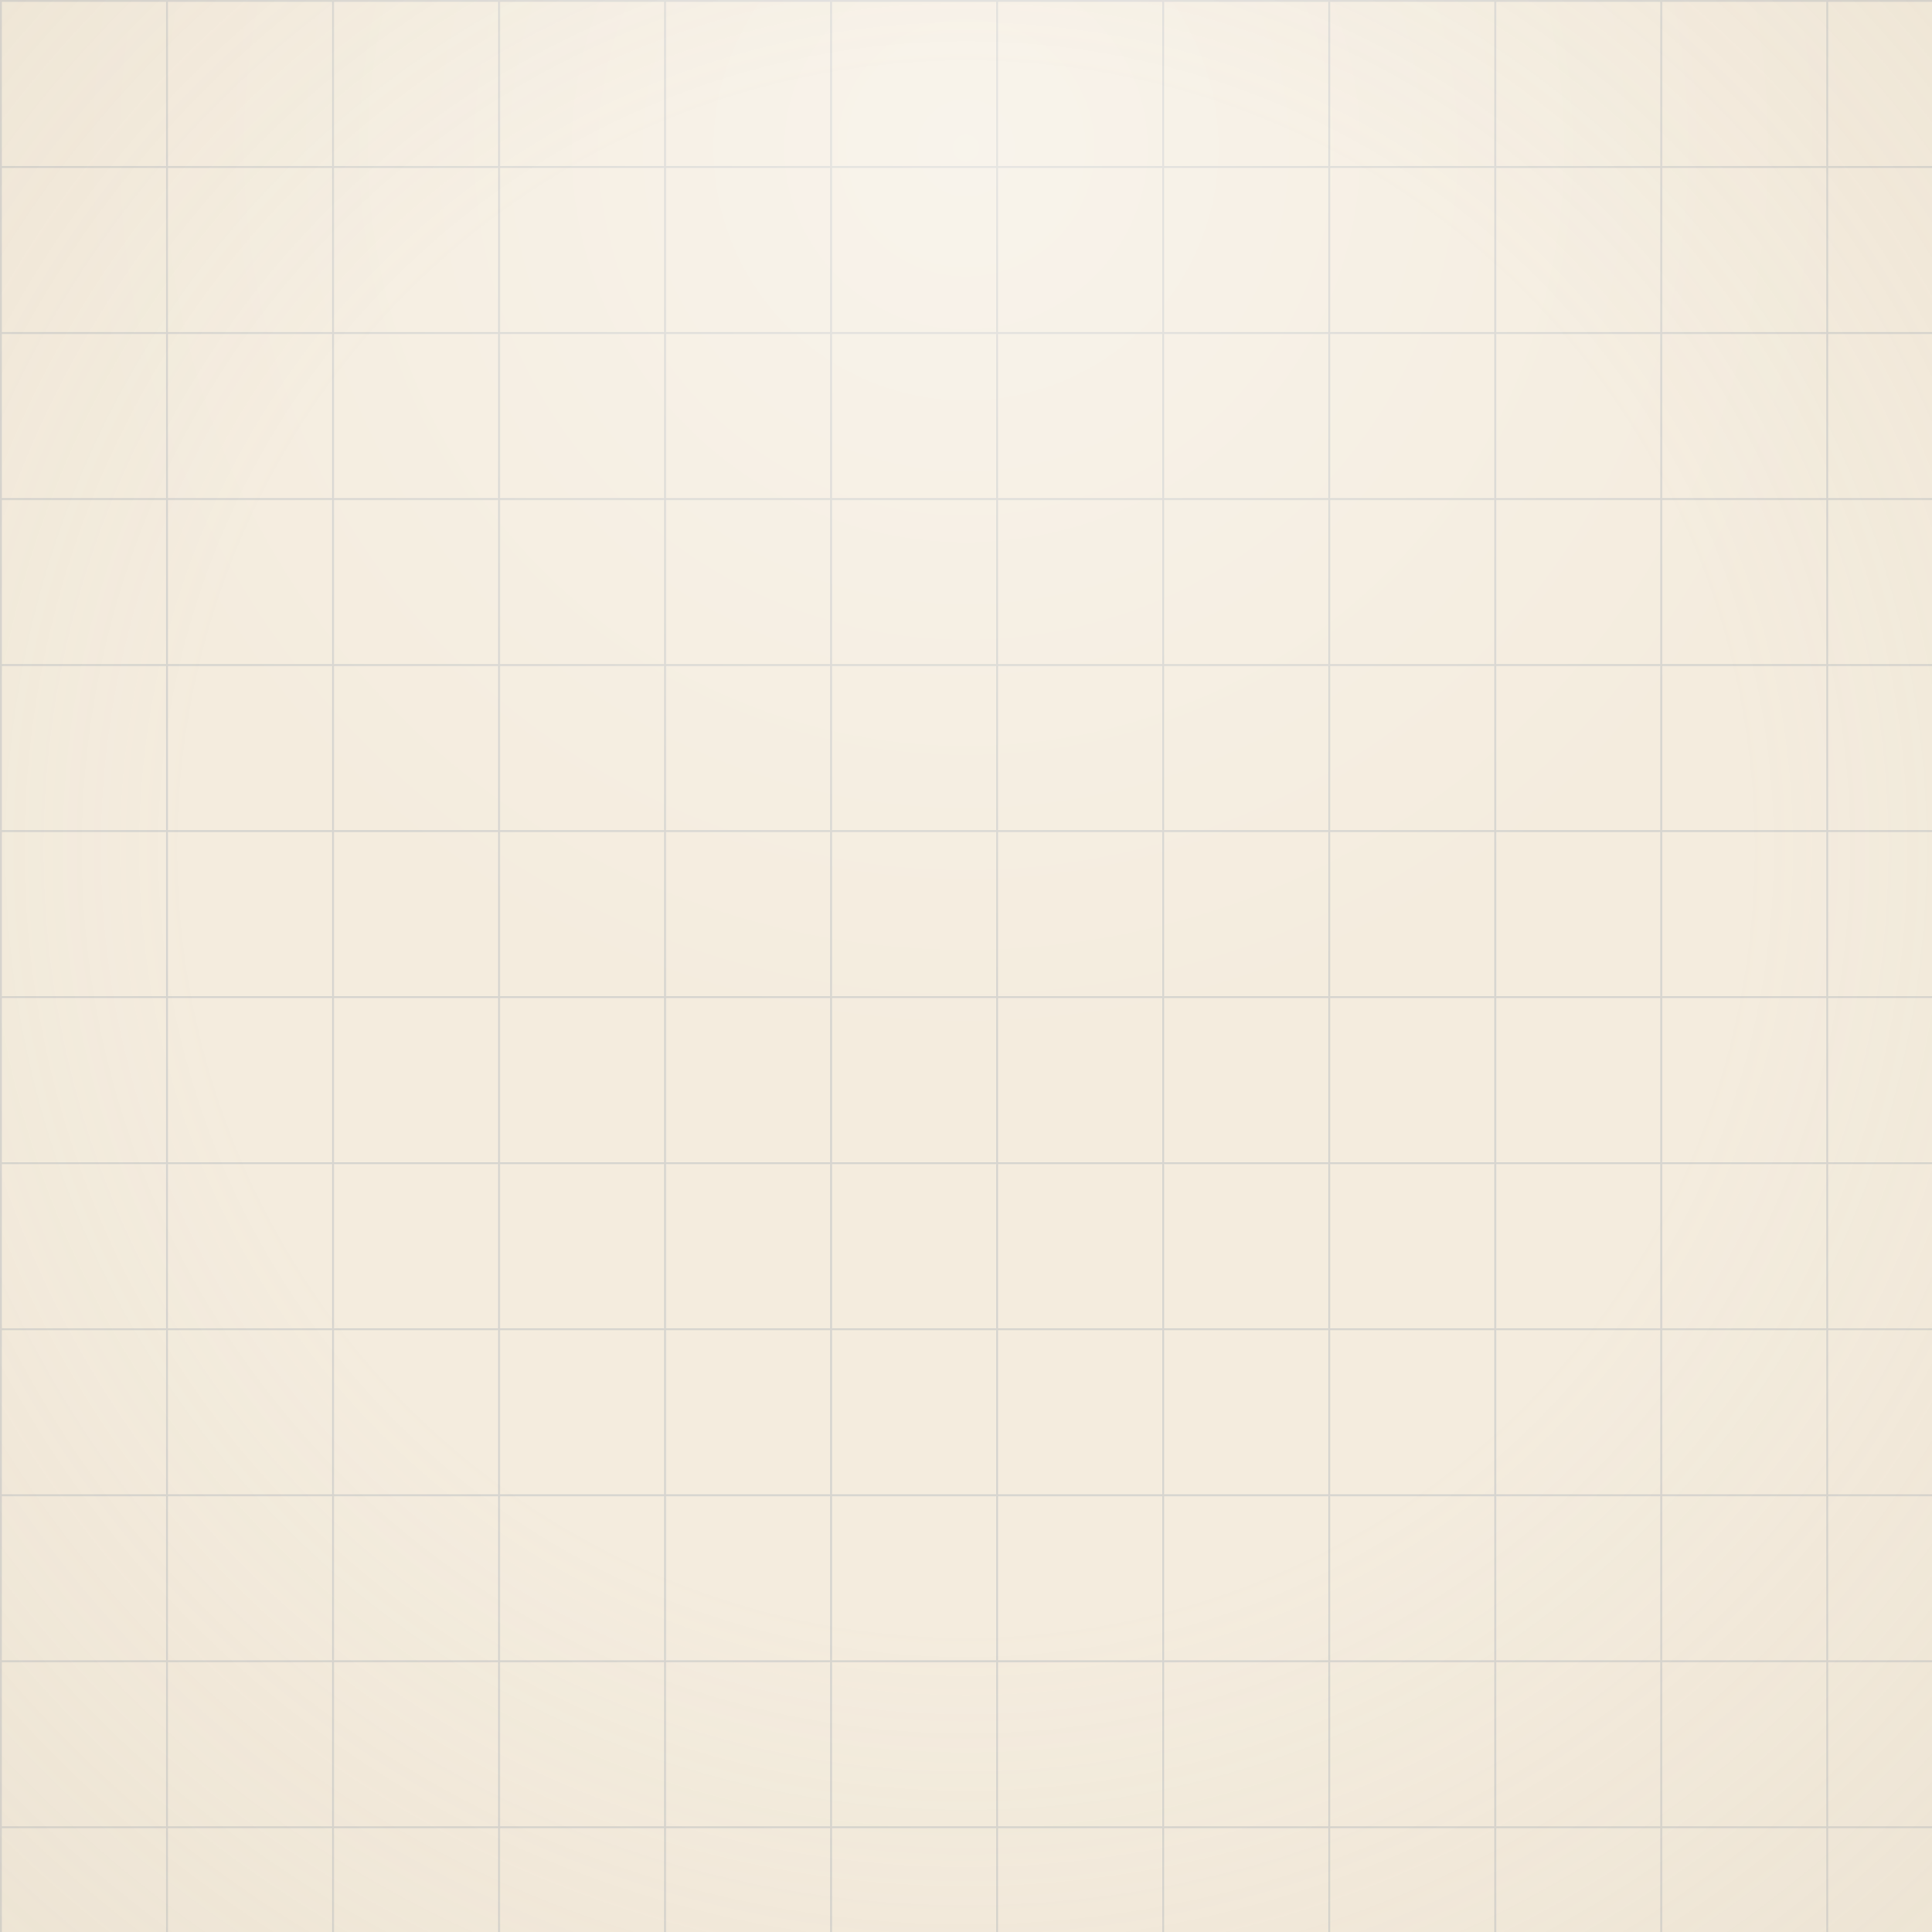
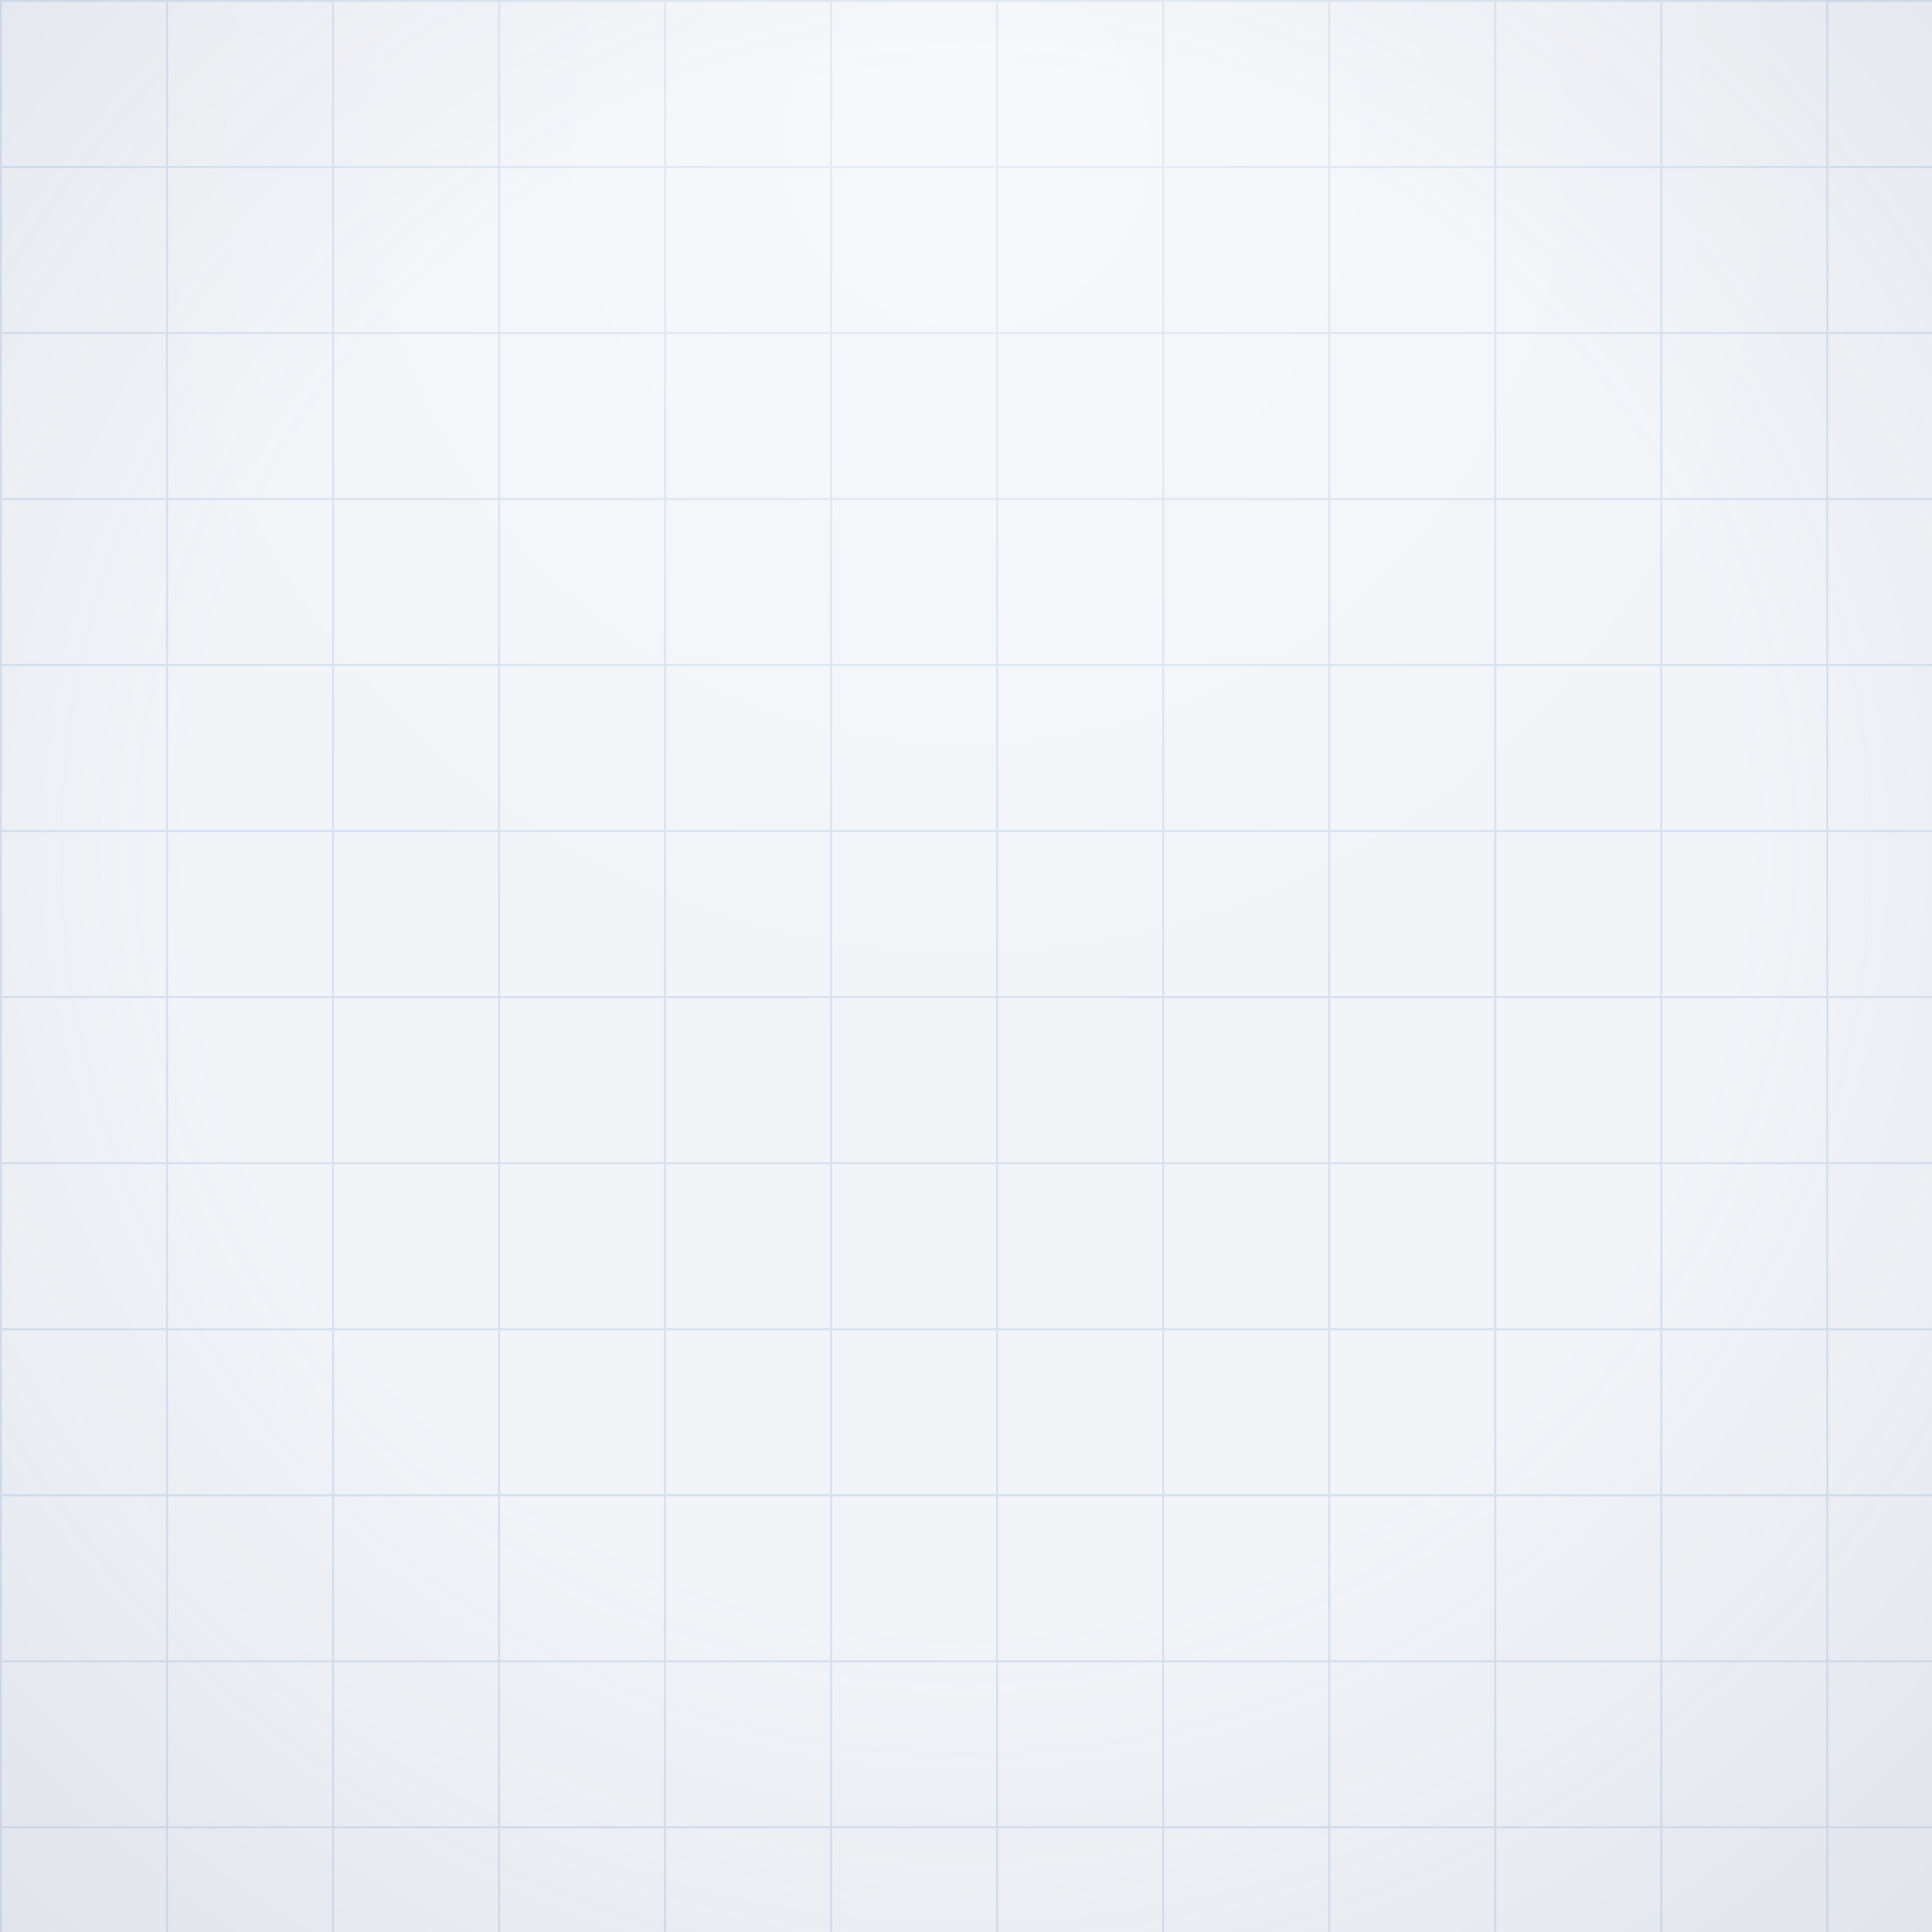
<svg xmlns="http://www.w3.org/2000/svg" viewBox="0 0 512 512" width="512" height="512">
  <defs>
    <pattern id="cg" width="44" height="44" patternUnits="userSpaceOnUse">
-       <path d="M44 0H0V44" fill="none" stroke="#1f4376" stroke-width="1" stroke-opacity="0.14" />
+       <path d="M44 0H0V44" fill="none" stroke="#1668c4" stroke-width="1" stroke-opacity="0.14" />
    </pattern>
    <radialGradient id="g" cx="50%" cy="8%" r="80%">
      <stop offset="0%" stop-color="#ffffff" stop-opacity="0.4" />
      <stop offset="58%" stop-color="#ffffff" stop-opacity="0" />
    </radialGradient>
    <radialGradient id="v" cx="50%" cy="44%" r="80%">
-       <stop offset="50%" stop-color="#c7b79a" stop-opacity="0" />
-       <stop offset="100%" stop-color="#c7b79a" stop-opacity="0.16" />
+       <stop offset="50%" stop-color="#78869b" stop-opacity="0" />
+       <stop offset="100%" stop-color="#78869b" stop-opacity="0.16" />
    </radialGradient>
  </defs>
-   <rect width="512" height="512" fill="#f4ecde" />
+   <rect width="512" height="512" fill="#f2f4f8" />
  <rect width="512" height="512" fill="url(#cg)" />
  <rect width="512" height="512" fill="url(#g)" />
  <rect width="512" height="512" fill="url(#v)" />
</svg>
